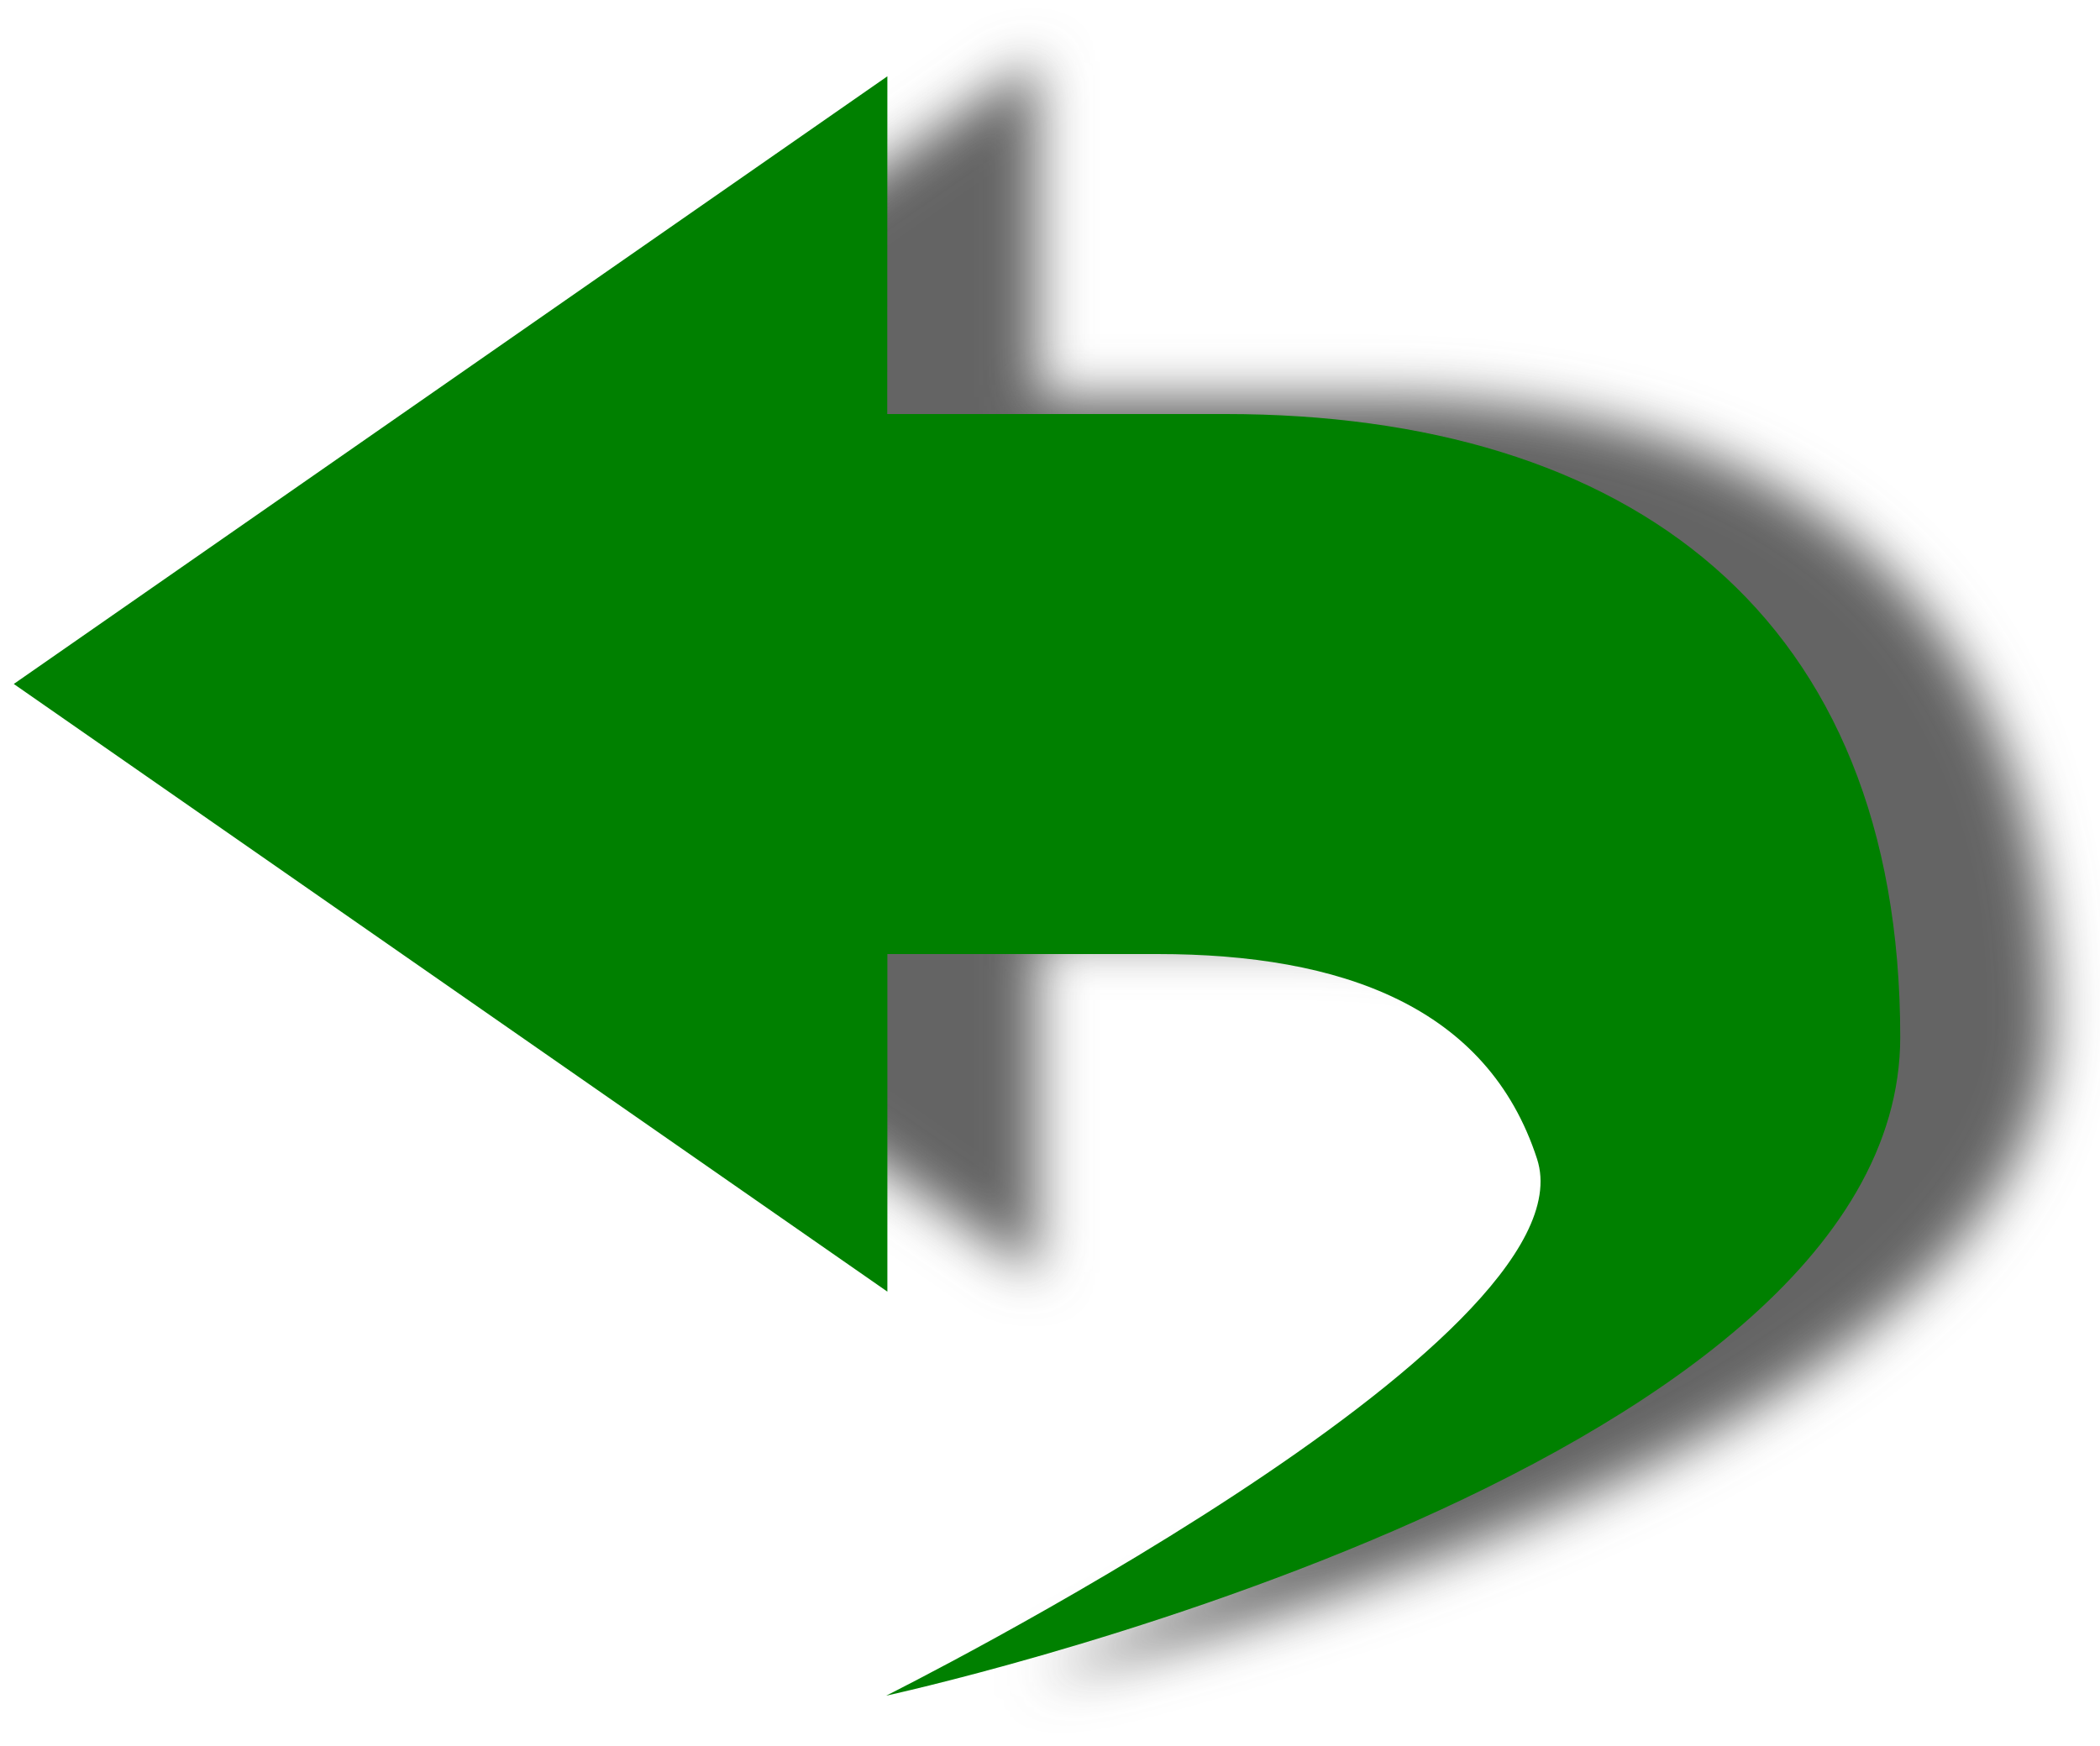
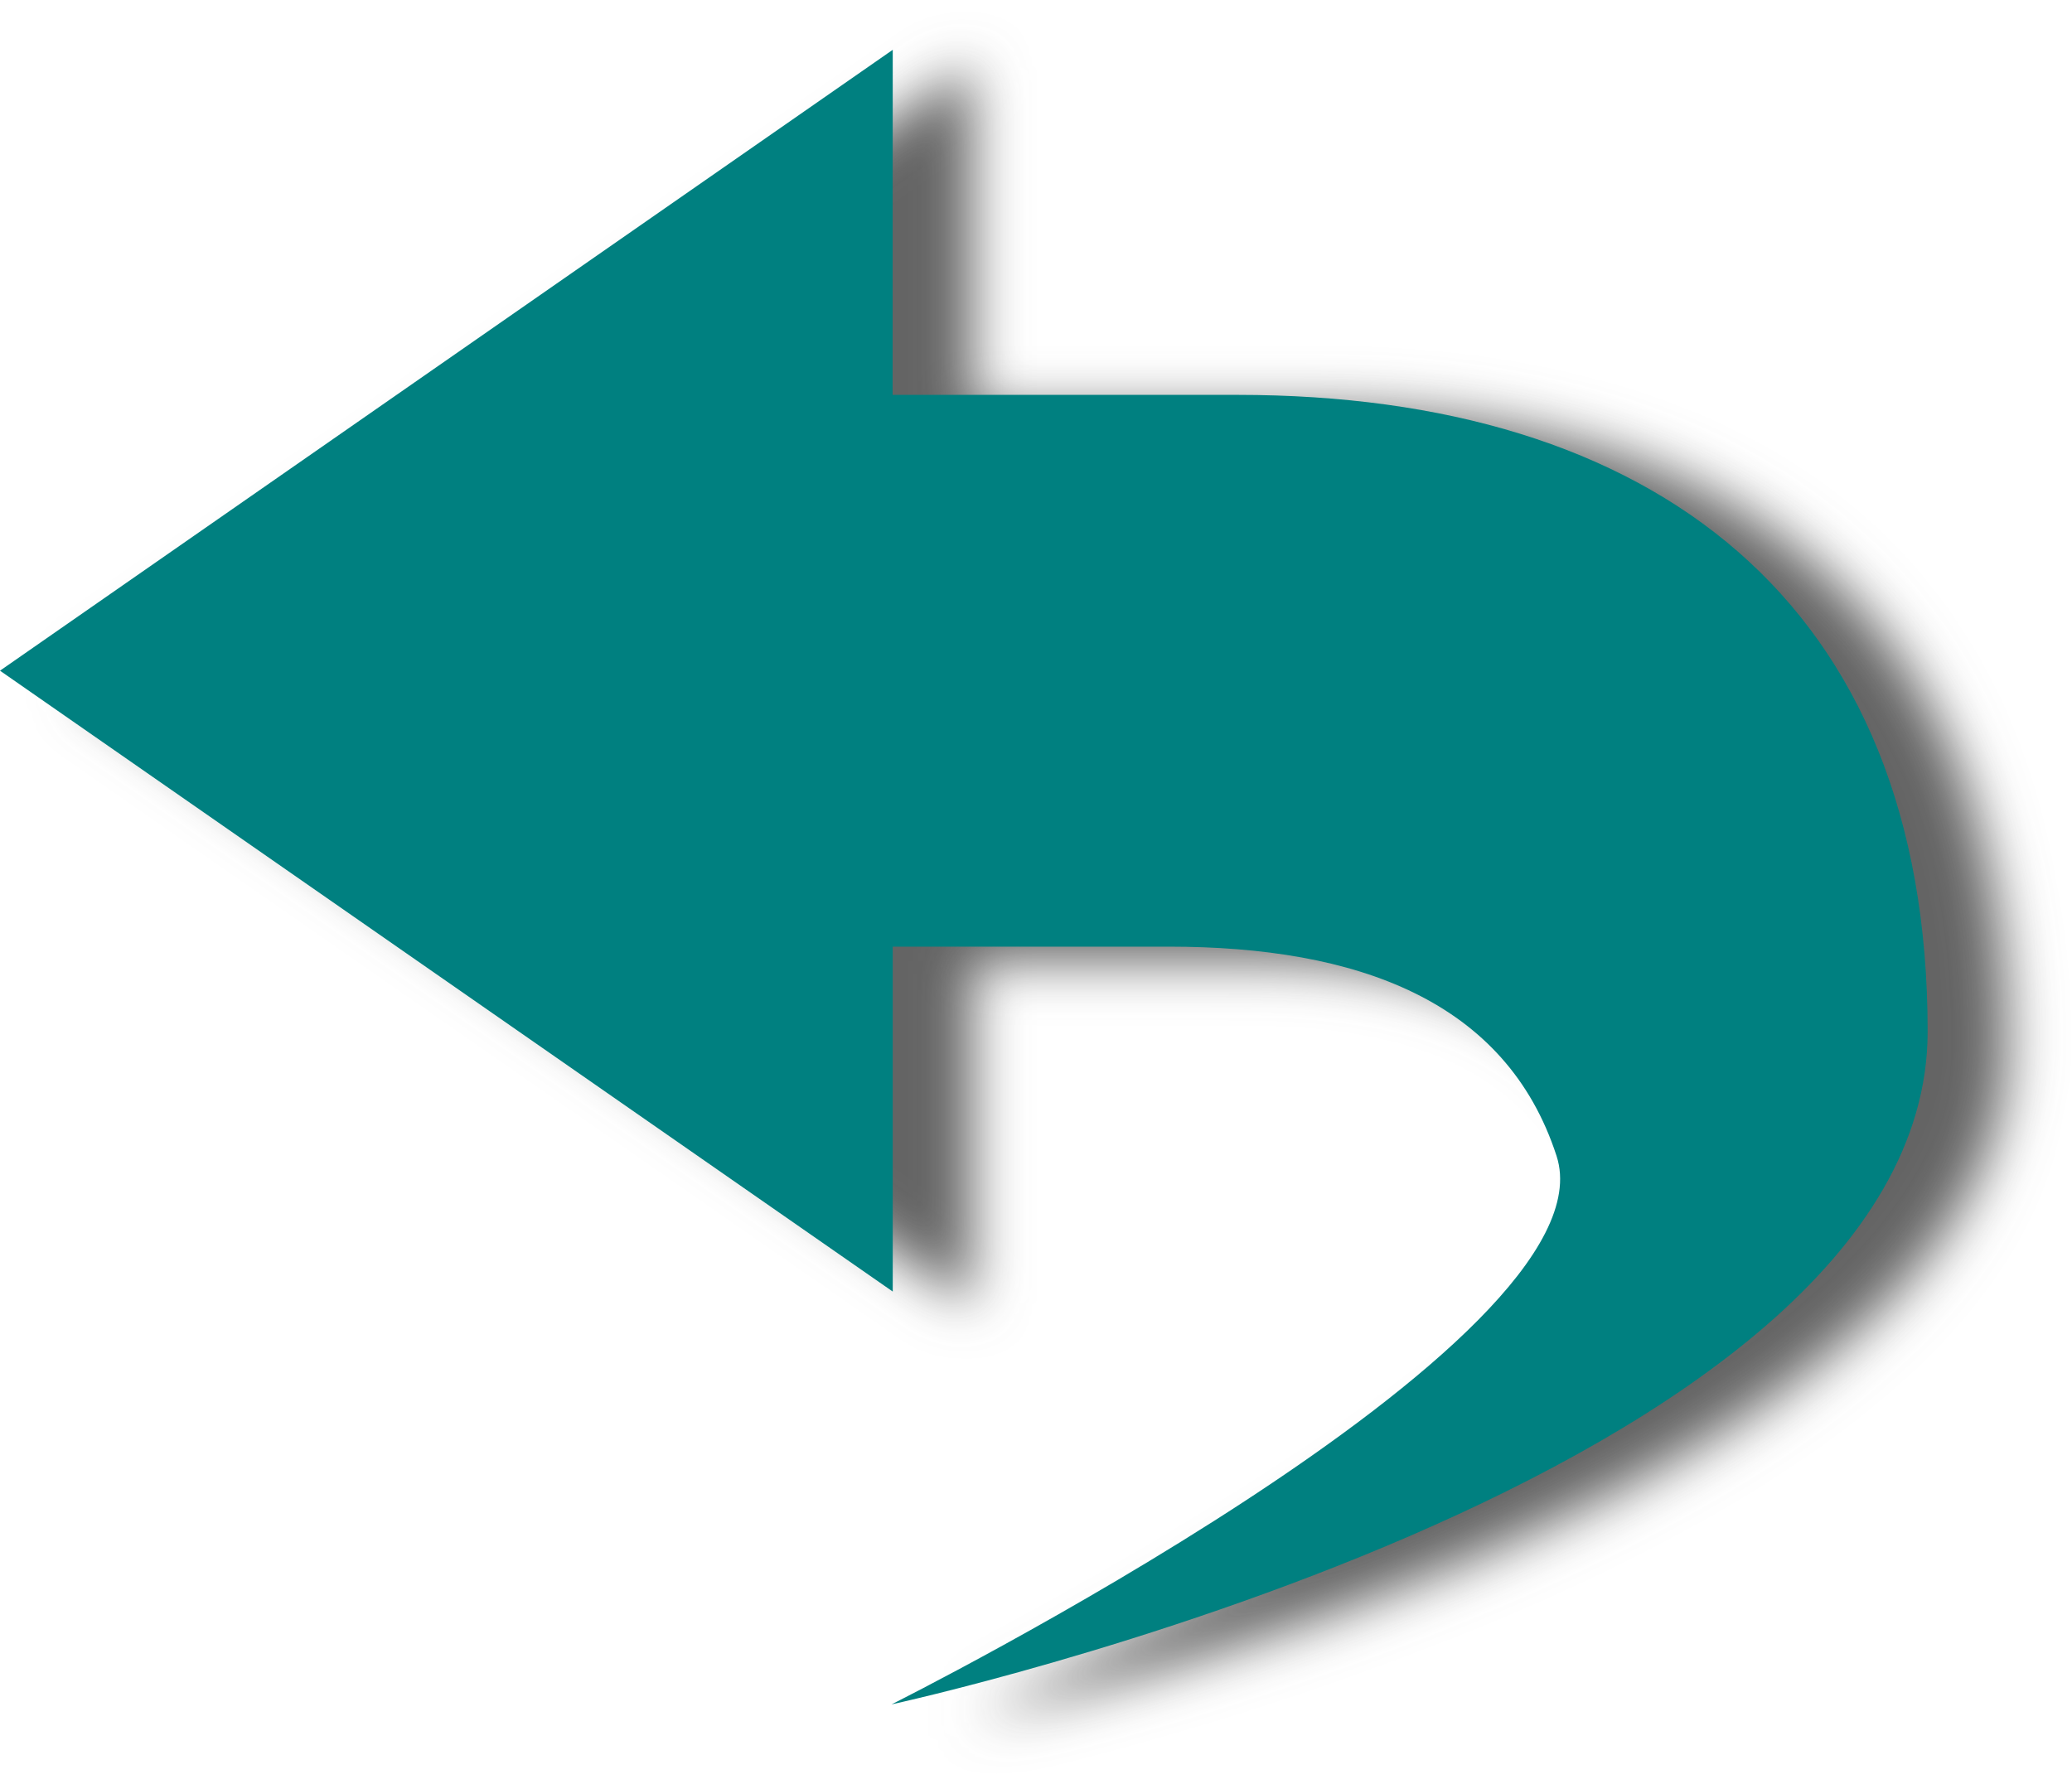
- <svg xmlns="http://www.w3.org/2000/svg" width="15.548" height="12.926" viewBox="0 0 15.548 12.926" version="1.1" id="svg7">
+ <svg xmlns="http://www.w3.org/2000/svg" width="15.014" height="12.926" viewBox="0 0 15.014 12.926" version="1.1" id="svg7">
  <defs id="defs3">
    <style id="current-color-scheme" type="text/css">
   .ColorScheme-Text { color:#5c616c; } .ColorScheme-Highlight { color:#5294e2; }
  </style>
    <filter style="color-interpolation-filters:sRGB" id="filter4604" x="-0.033" width="1.067" y="-0.039" height="1.078">
      <feGaussianBlur stdDeviation="0.195" id="feGaussianBlur4606" />
    </filter>
  </defs>
-   <path style="color:#5c616c;opacity:0.76;fill:#333333;filter:url(#filter4604)" class="ColorScheme-Text" d="m 7.682,0.442 -6.469,4.5 6.469,4.5 V 6.942 h 2 c 1.365,0 2.444,0.39 2.81,1.517 0.438,1.347 -4.819,3.975 -4.819,3.975 0,0 7.508,-1.627 7.508,-4.877 0,-3.124 -2,-4.614 -5,-4.614 H 7.682 Z" id="path5-3" />
-   <path style="color:#5c616c;fill:#008000;fill-opacity:1;stroke:none;stroke-width:0.2;stroke-miterlimit:4;stroke-dasharray:none;stroke-opacity:1" class="ColorScheme-Text" d="M 6.57,0.565 0.102,5.065 6.57,9.565 V 7.065 h 2 c 1.365,0 2.444,0.39 2.81,1.517 0.438,1.347 -4.819,3.975 -4.819,3.975 0,0 7.508,-1.627 7.508,-4.877 0,-3.123 -2,-4.614 -5,-4.614 h -2.5 z" id="path5" />
+   <path style="color:#5c616c;opacity:0.76;fill:#333333;filter:url(#filter4604)" class="ColorScheme-Text" d="M 7.046,0.467 0.578,4.967 7.046,9.467 V 6.967 h 2 c 1.365,0 2.444,0.39 2.81,1.517 0.438,1.347 -4.819,3.975 -4.819,3.975 0,0 7.508,-1.627 7.508,-4.877 0,-3.124 -2,-4.614 -5,-4.614 H 7.046 Z" id="path5-3" />
+   <path style="color:#5c616c;fill:#008080;fill-opacity:1;stroke:none;stroke-width:0.2;stroke-miterlimit:4;stroke-dasharray:none;stroke-opacity:1" class="ColorScheme-Text" d="M 6.469,0.361 0,4.861 6.469,9.361 V 6.861 h 2 c 1.365,0 2.444,0.39 2.81,1.517 0.438,1.347 -4.819,3.975 -4.819,3.975 0,0 7.508,-1.627 7.508,-4.877 0,-3.123 -2,-4.614 -5,-4.614 h -2.5 z" id="path5" />
</svg>
